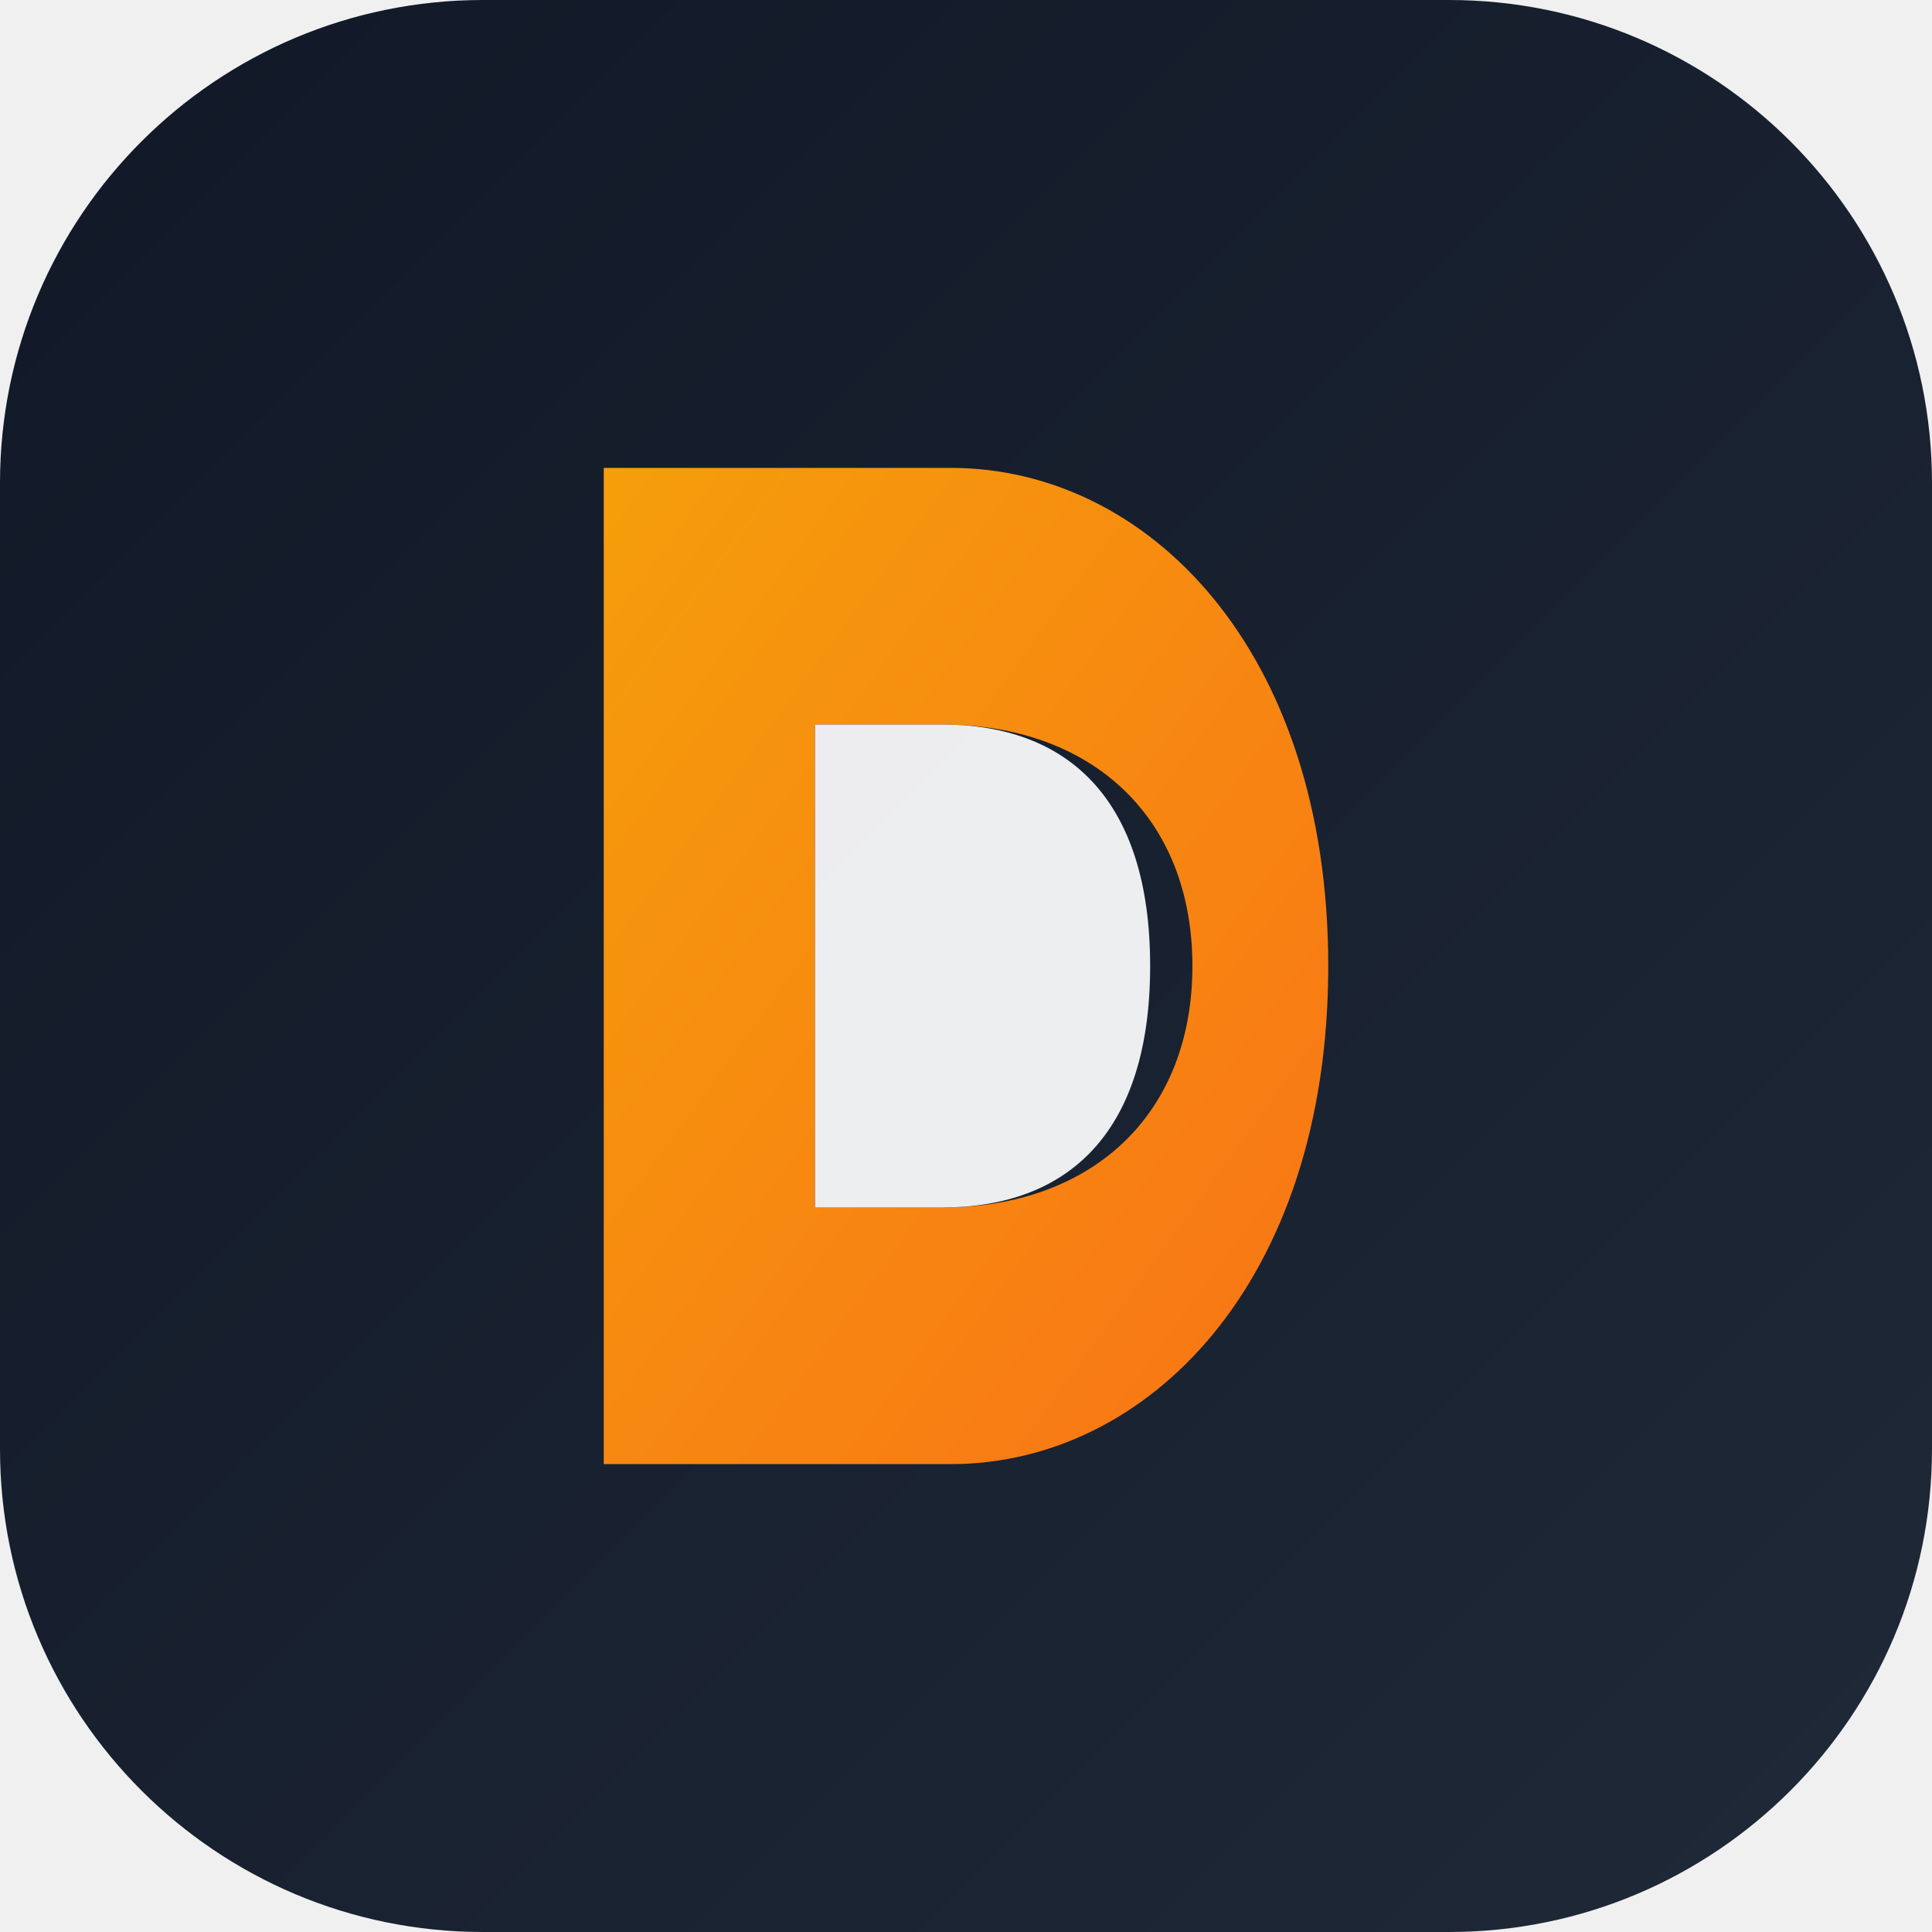
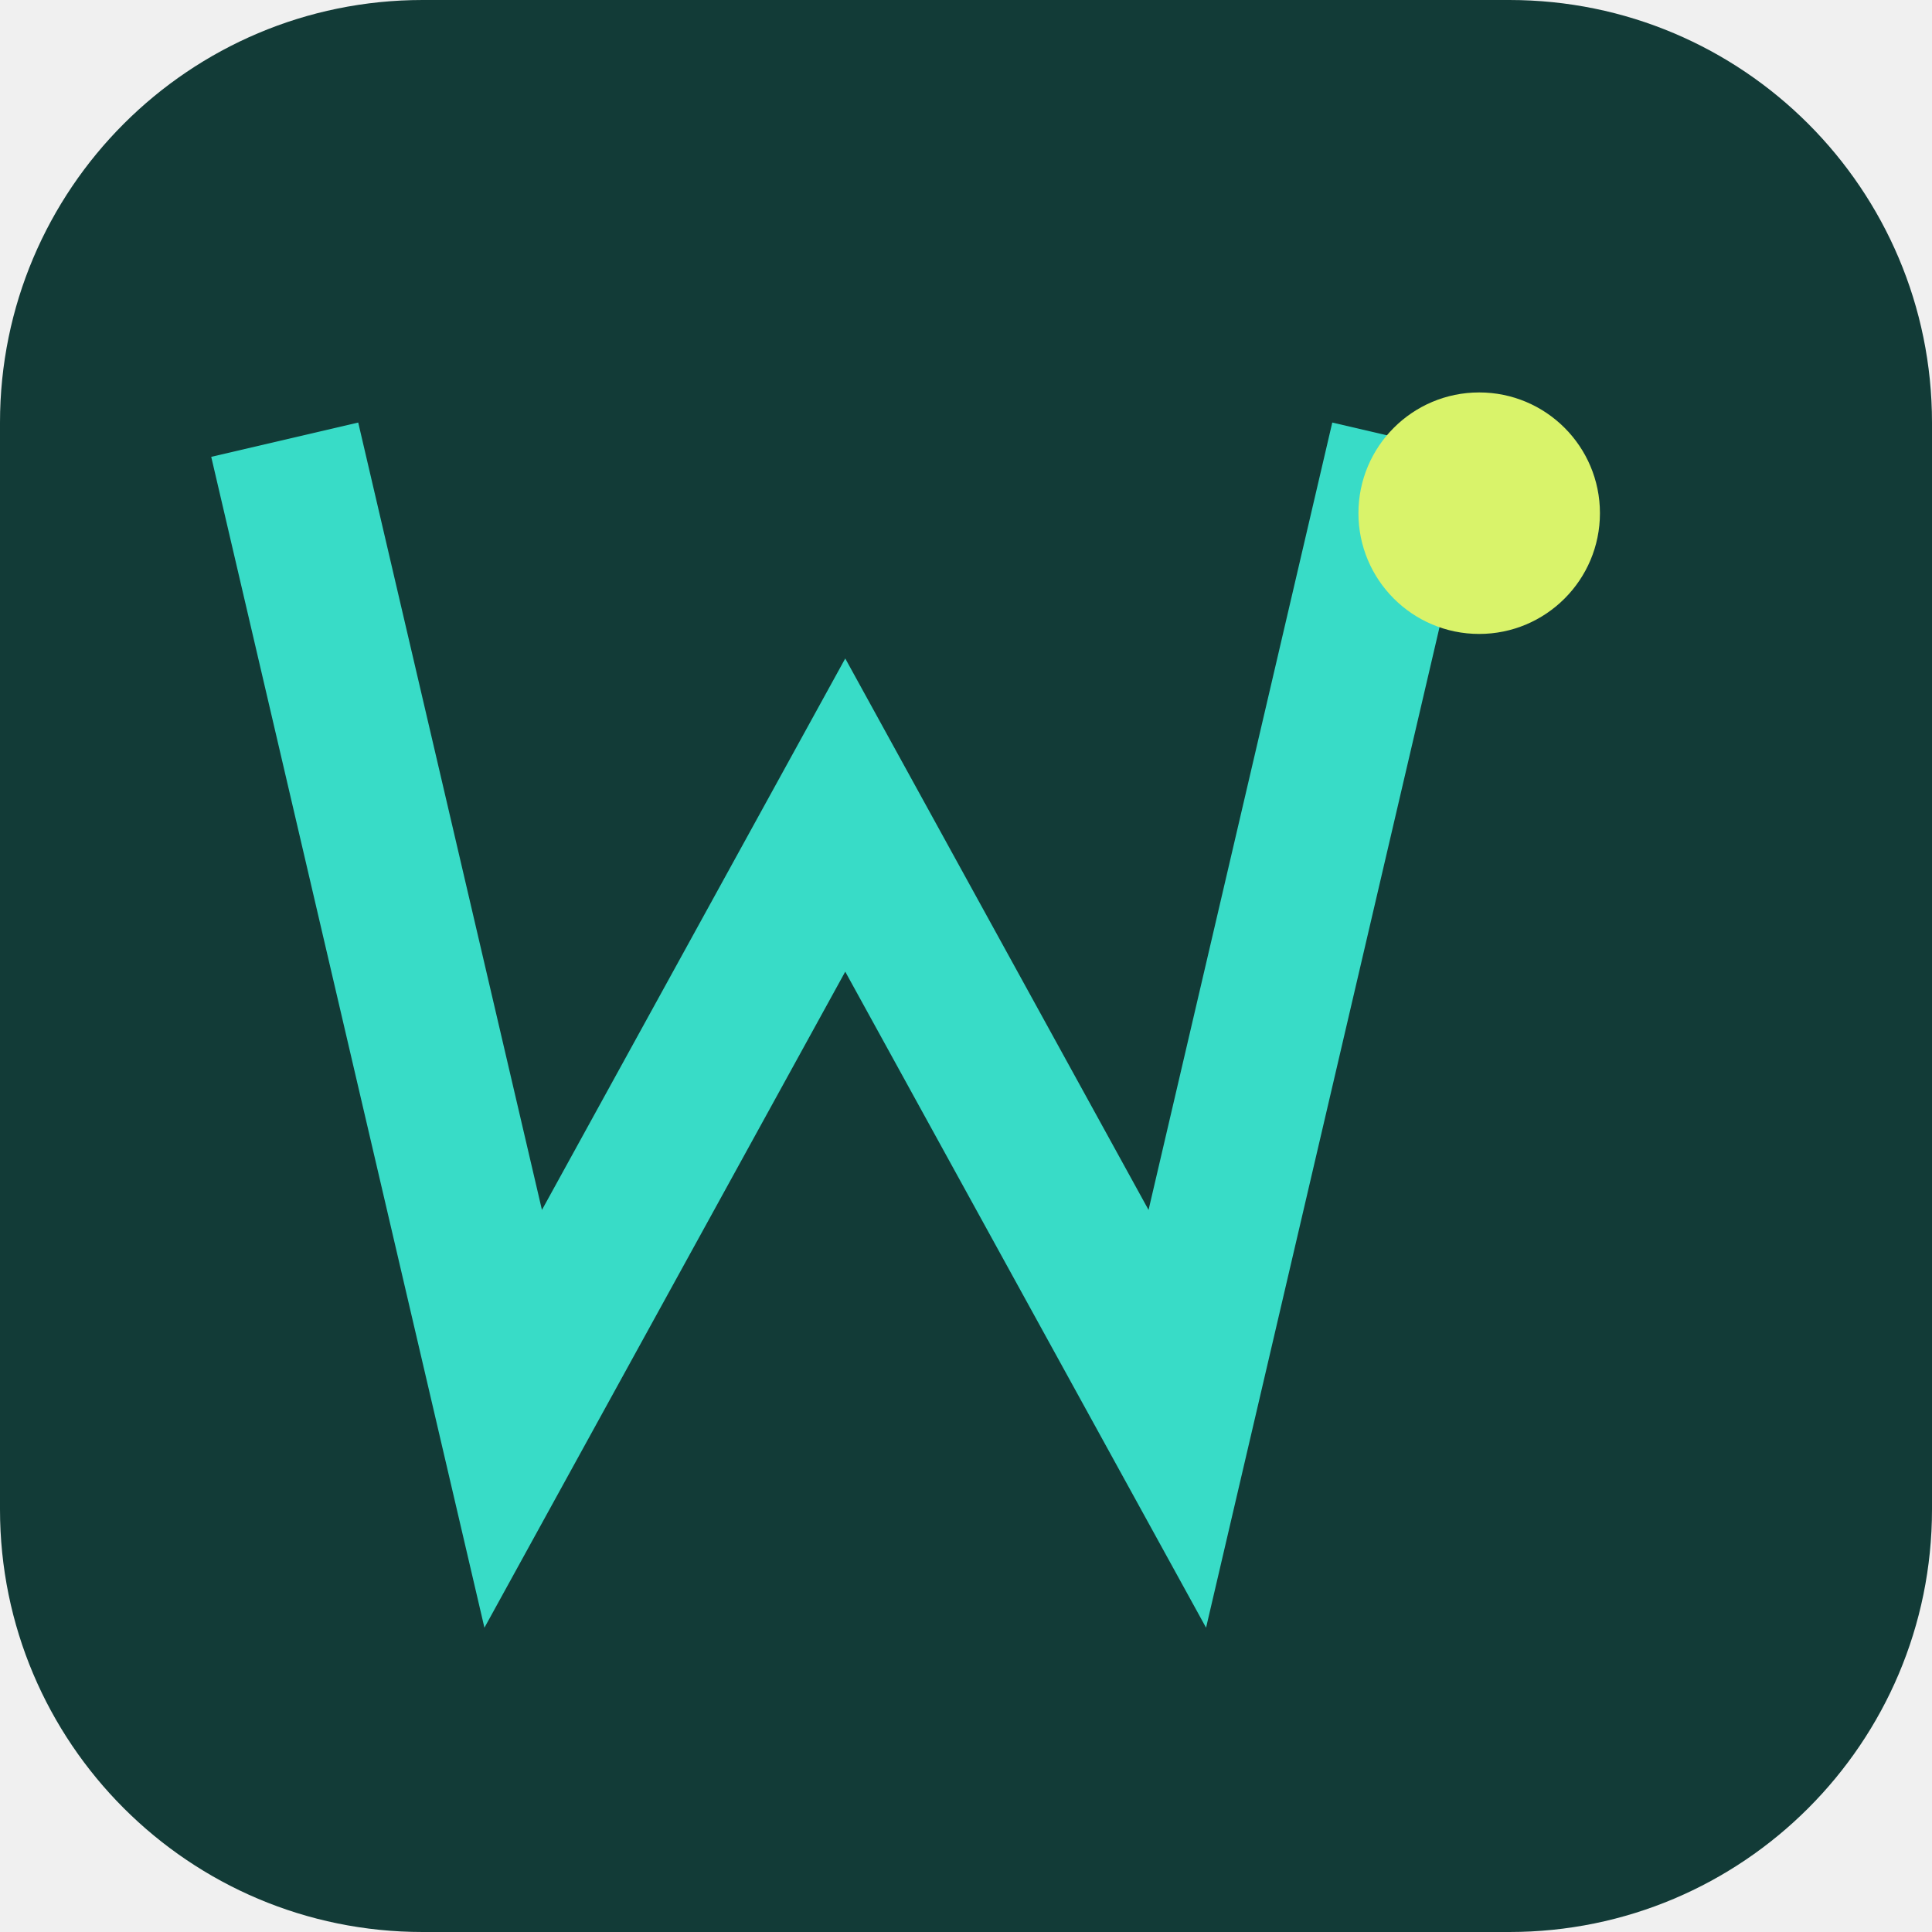
- <svg xmlns="http://www.w3.org/2000/svg" viewBox="0 0 64 64" role="img" aria-label="Site icon">
-   <defs>
-     <linearGradient id="bg" x1="0%" x2="100%" y1="0%" y2="100%">
-       <stop offset="0%" stop-color="#111827" />
-       <stop offset="100%" stop-color="#1f2937" />
-     </linearGradient>
-     <linearGradient id="accent" x1="0%" x2="100%" y1="0%" y2="100%">
-       <stop offset="0%" stop-color="#f59e0b" />
-       <stop offset="100%" stop-color="#f97316" />
-     </linearGradient>
-   </defs>
-   <rect width="64" height="64" rx="16" fill="url(#bg)" />
-   <path d="M20 15.5h11.5C38 15.5 44 21.5 44 32s-6 16.5-12.5 16.5H20V15.5Zm7 8.5v16h4.2c5 0 8.3-3.1 8.3-8s-3.3-8-8.3-8H27Z" fill="url(#accent)" />
-   <path d="M27 24v16h4.2c4.2 0 6.9-2.5 6.9-8s-2.7-8-6.9-8H27Z" fill="#fff" opacity="0.92" />
+ <svg xmlns="http://www.w3.org/2000/svg" viewBox="0 0 64 64" role="img" aria-label="WEL">
+   <rect width="64" height="64" rx="14" fill="#123B37" />
+   <path d="m10 17 7 30 11-20 11 20 7-30" fill="none" stroke="#38DCC7" stroke-linecap="square" stroke-linejoin="miter" stroke-width="5" />
+   <circle cx="49" cy="17" r="4" fill="#D9F36A" />
</svg>
